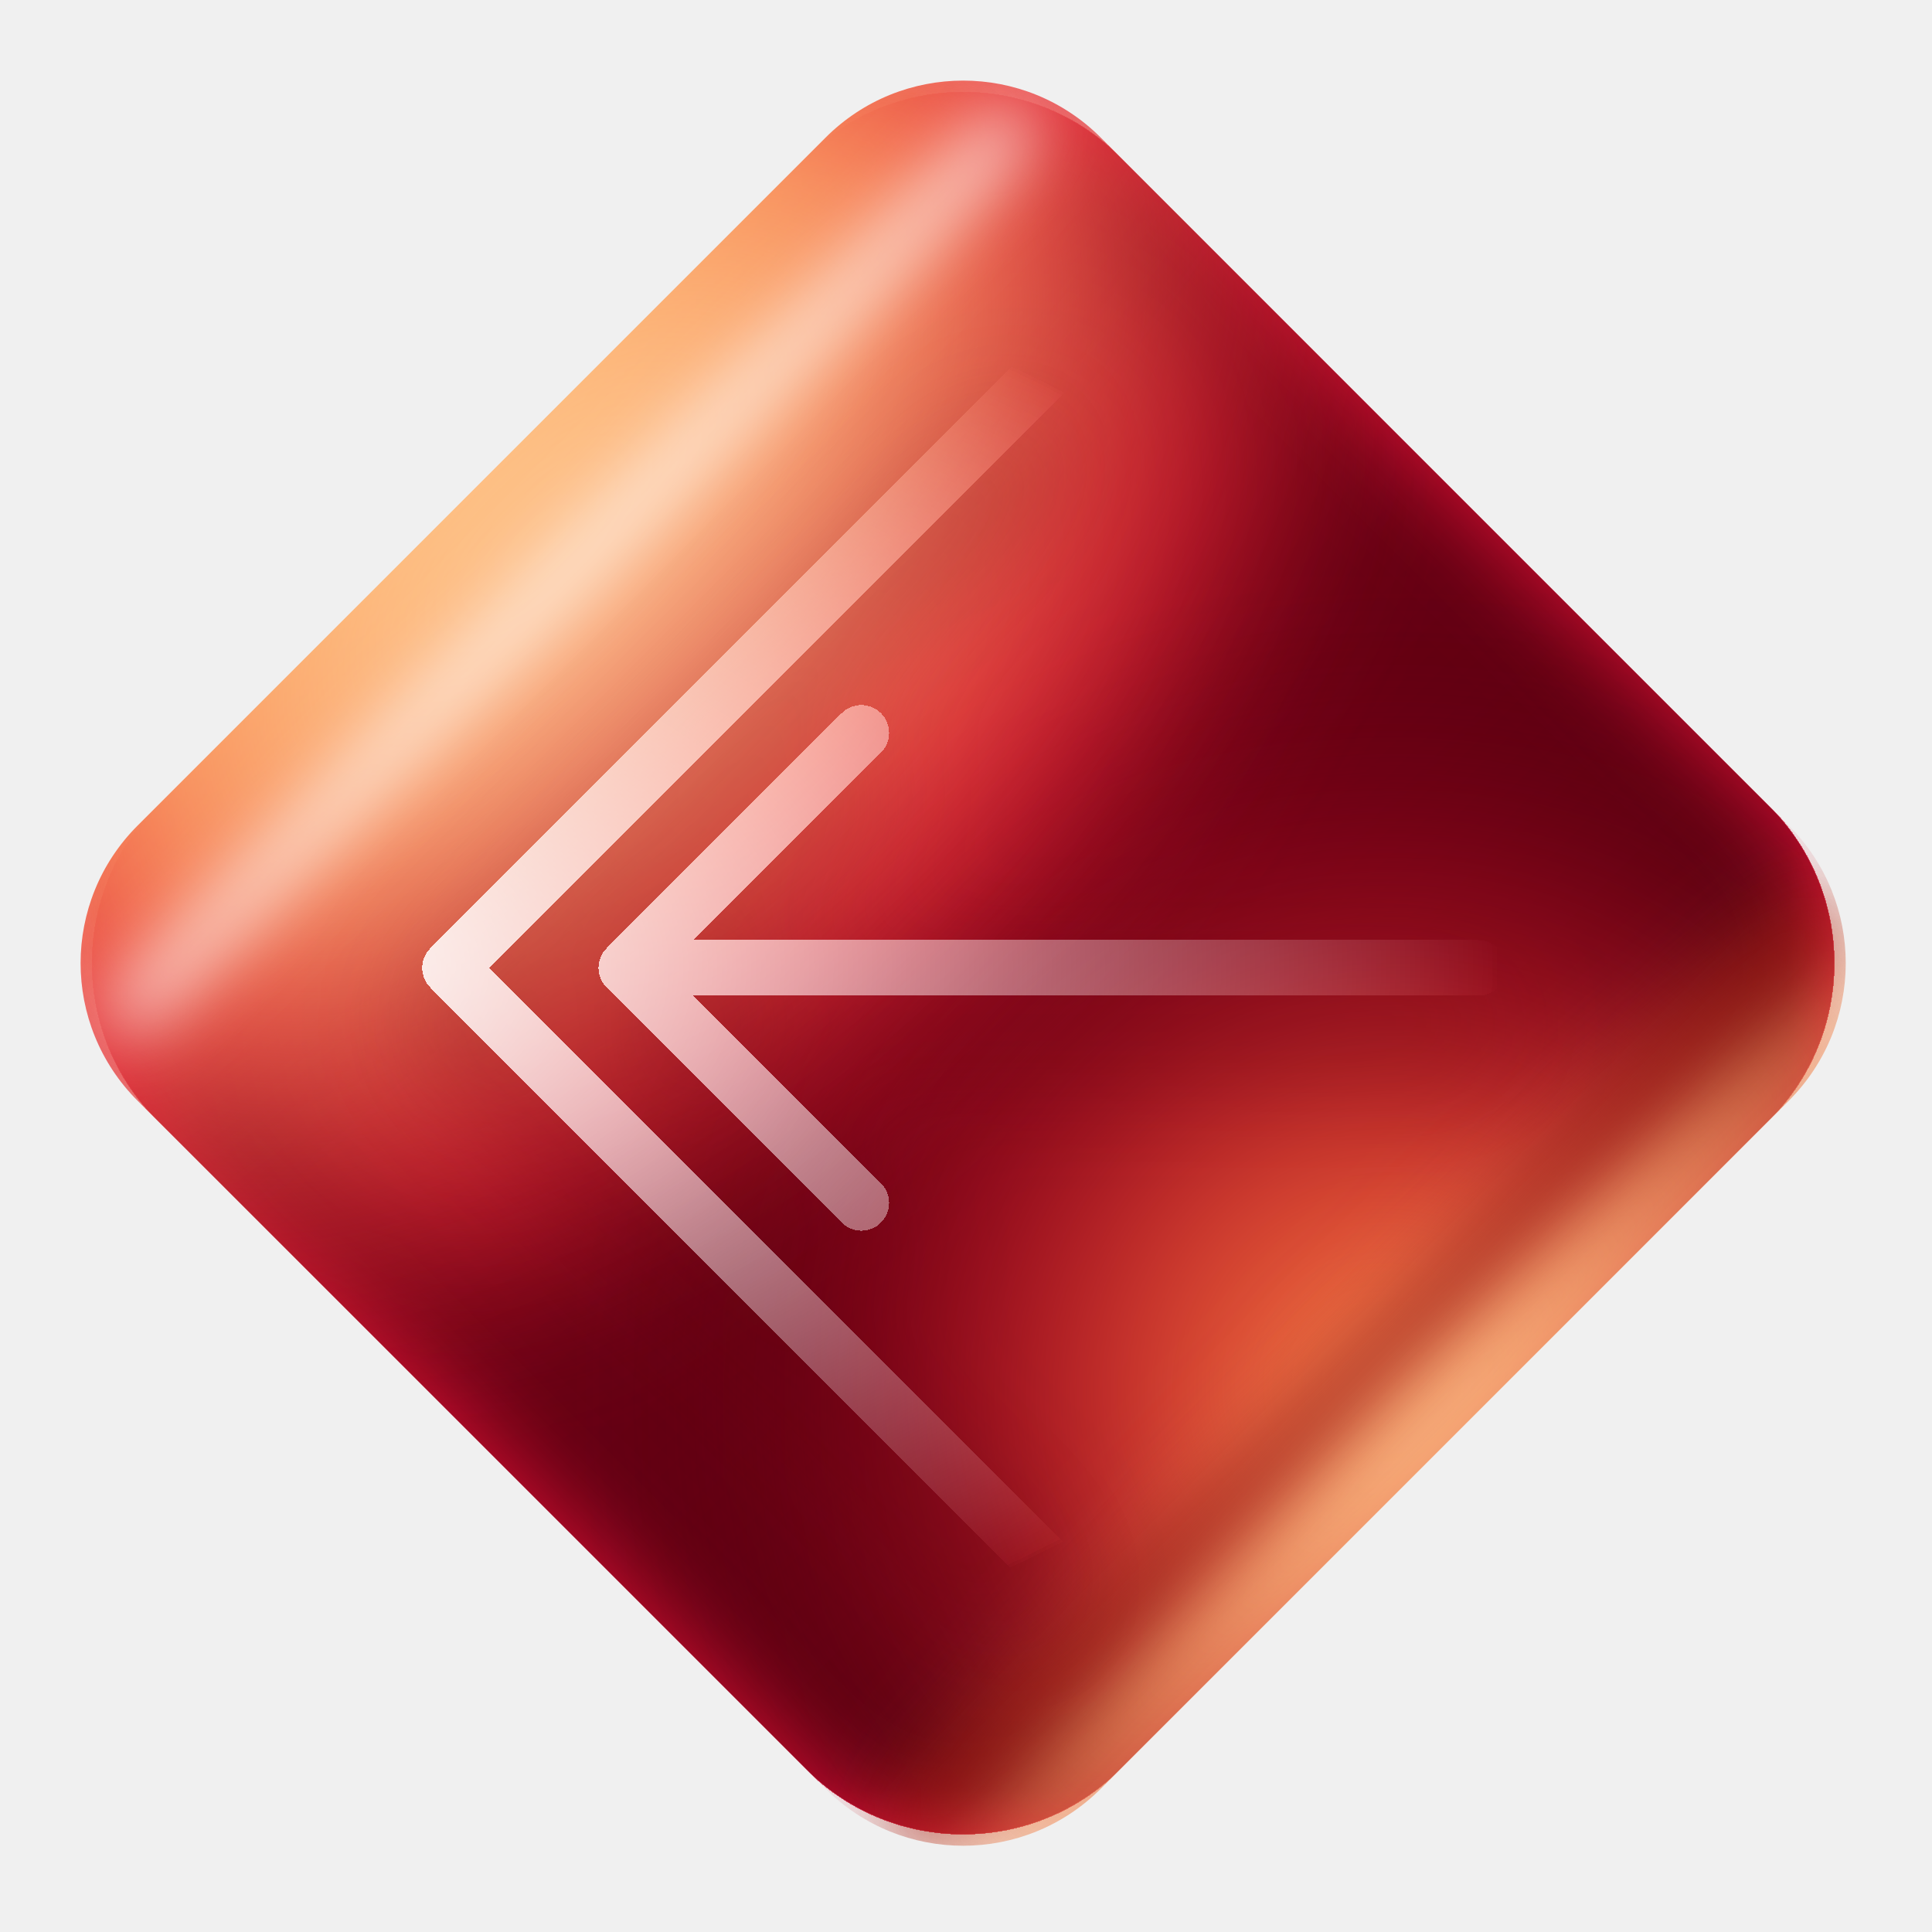
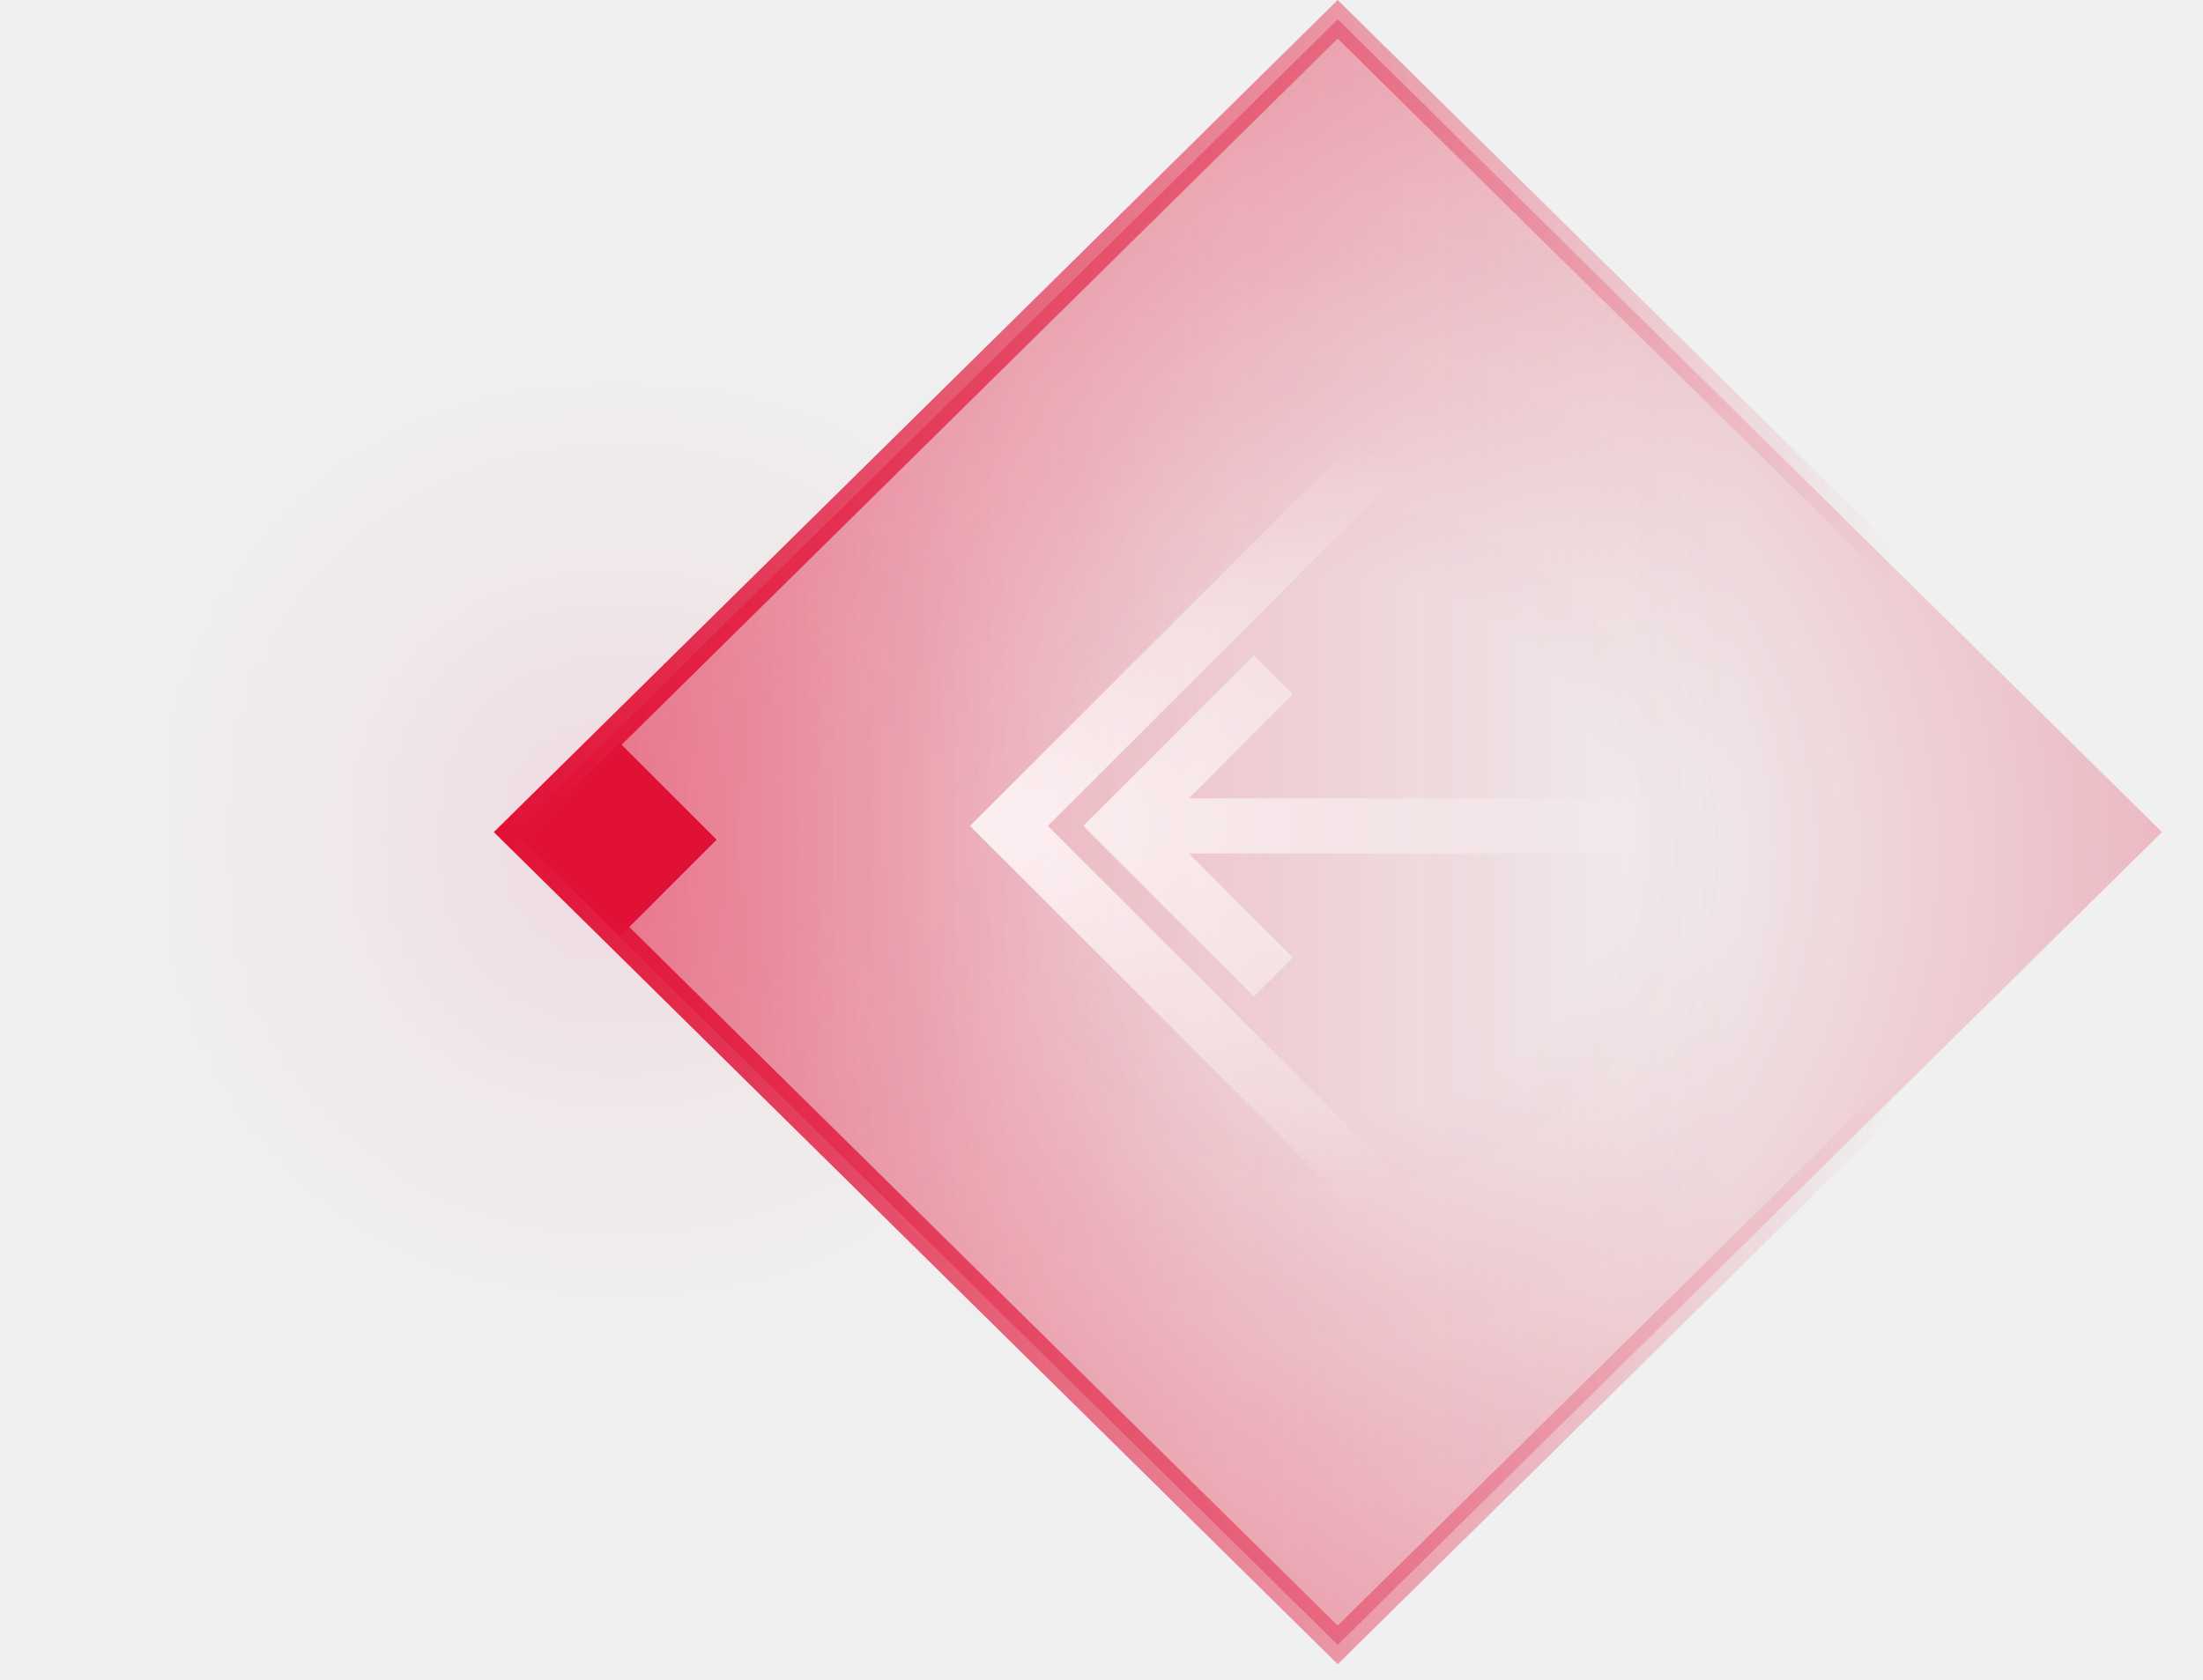
- <svg xmlns="http://www.w3.org/2000/svg" width="139" height="139" viewBox="0 0 139 139" fill="none">
-   <mask id="mask0_985_270" style="mask-type:alpha" maskUnits="userSpaceOnUse" x="5" y="5" width="128" height="128">
-     <rect width="98" height="98" rx="14" transform="matrix(-0.707107 0.707107 0.707107 0.707107 69.2965 0)" fill="url(#paint0_linear_985_270)" />
-   </mask>
-   <g mask="url(#mask0_985_270)">
-     <g filter="url(#filter0_i_985_270)">
-       <rect width="98" height="98" rx="16" transform="matrix(-0.707107 0.707107 0.707107 0.707107 69.2965 0)" fill="url(#paint1_linear_985_270)" />
-     </g>
-     <g filter="url(#filter1_f_985_270)">
-       <path d="M78.147 11.581C75.022 8.457 69.957 8.457 66.833 11.581L11.922 66.492C8.798 69.616 8.798 74.681 11.922 77.805L18.638 84.521C24.893 90.776 34.407 92.464 42.138 88.166C51.027 83.223 62.412 76.181 69.467 69.126C76.522 62.071 83.564 50.686 88.507 41.796C92.806 34.066 91.117 24.552 84.862 18.297L78.147 11.581Z" fill="url(#paint2_radial_985_270)" style="mix-blend-mode:overlay" />
-     </g>
-     <g filter="url(#filter2_f_985_270)">
-       <ellipse cx="33.552" cy="32.237" rx="33.552" ry="32.237" transform="matrix(-0.707107 0.707107 0.707107 0.707107 100.316 52.8662)" fill="url(#paint3_radial_985_270)" />
-     </g>
-     <g filter="url(#filter3_f_985_270)">
-       <ellipse cx="49" cy="4.513" rx="49" ry="4.513" transform="matrix(-0.707107 0.707107 0.707107 0.707107 134.034 64.7378)" fill="url(#paint4_radial_985_270)" />
-     </g>
-     <g filter="url(#filter4_f_985_270)">
-       <path d="M-3.407 80.91C4.902 89.219 23.218 69.785 46.501 46.502C69.785 23.218 89.218 4.902 80.909 -3.407C72.6 -11.716 39.696 -6.871 16.412 16.413C-6.871 39.696 -11.716 72.601 -3.407 80.91Z" fill="url(#paint5_radial_985_270)" />
-     </g>
-     <g filter="url(#filter5_f_985_270)">
-       <rect width="93.16" height="2.579" transform="matrix(-0.707107 0.707107 0.707107 0.707107 130.071 65.0527)" fill="#8C0404" />
-     </g>
-     <g filter="url(#filter6_f_985_270)">
-       <ellipse cx="49" cy="19.987" rx="49" ry="19.987" transform="matrix(-0.707107 0.707107 0.707107 0.707107 59.2667 -10.0298)" fill="url(#paint6_radial_985_270)" />
-     </g>
-     <g filter="url(#filter7_f_985_270)">
-       <rect width="91.951" height="2.579" transform="matrix(-0.707107 0.707107 0.707107 0.707107 72.628 7.60938)" fill="white" />
-     </g>
-     <g filter="url(#filter8_d_985_270)">
-       <path d="M78.18 23.834C77.399 23.052 76.133 23.052 75.352 23.834L30.962 68.223C30.181 69.004 30.181 70.27 30.962 71.051L75.352 115.441C76.133 116.222 77.399 116.222 78.18 115.441C78.961 114.66 78.961 113.394 78.18 112.613L35.204 69.637L78.18 26.662C78.961 25.881 78.961 24.614 78.18 23.834ZM63.383 51.312C62.602 50.531 61.336 50.531 60.555 51.312L43.645 68.222C42.864 69.003 42.864 70.269 43.645 71.05L60.555 87.961C61.336 88.742 62.602 88.742 63.383 87.961C64.164 87.18 64.164 85.913 63.383 85.132L49.887 71.636L106.358 71.636C107.463 71.636 108.358 70.741 108.358 69.636C108.358 68.532 107.463 67.636 106.358 67.636L49.887 67.636L63.383 54.14C64.164 53.359 64.164 52.093 63.383 51.312Z" fill="url(#paint7_radial_985_270)" shape-rendering="crispEdges" />
-     </g>
+ <svg xmlns="http://www.w3.org/2000/svg" width="80" height="61" viewBox="0 0 80 61" fill="none">
+   <rect x="0.712" width="42.043" height="42.043" transform="matrix(0.711966 -0.702213 0.711966 0.702213 18.1377 30.7251)" fill="url(#paint0_radial_1017_1163)" />
+   <rect x="0.712" width="42.043" height="42.043" transform="matrix(0.711966 -0.702213 0.711966 0.702213 18.1377 30.7251)" fill="url(#paint1_linear_1017_1163)" />
+   <rect x="0.712" width="42.043" height="42.043" transform="matrix(0.711966 -0.702213 0.711966 0.702213 18.1377 30.7251)" stroke="url(#paint2_linear_1017_1163)" />
+   <path d="M35.224 30L50.338 45.115L51.045 44.407L51.752 43.7L38.053 30L51.752 16.3L50.338 14.886L35.224 30ZM39.34 30L45.535 36.196L46.949 34.782L43.168 31H60.649V29H43.168L46.949 25.219L45.535 23.805L39.34 30Z" fill="url(#paint3_radial_1017_1163)" />
+   <g filter="url(#filter0_d_1017_1163)">
+     <rect x="19" y="30.5" width="4.969" height="4.969" transform="rotate(-45 19 30.5)" fill="#E11036" />
  </g>
  <defs>
-     <filter id="filter0_i_985_270" x="6.628" y="6.627" width="125.338" height="125.338" filterUnits="userSpaceOnUse" color-interpolation-filters="sRGB">
-       <feFlood flood-opacity="0" result="BackgroundImageFix" />
-       <feBlend mode="normal" in="SourceGraphic" in2="BackgroundImageFix" result="shape" />
-       <feColorMatrix in="SourceAlpha" type="matrix" values="0 0 0 0 0 0 0 0 0 0 0 0 0 0 0 0 0 0 127 0" result="hardAlpha" />
-       <feOffset />
-       <feGaussianBlur stdDeviation="3.5" />
-       <feComposite in2="hardAlpha" operator="arithmetic" k2="-1" k3="1" />
-       <feColorMatrix type="matrix" values="0 0 0 0 0.882 0 0 0 0 0.063 0 0 0 0 0.212 0 0 0 1 0" />
-       <feBlend mode="normal" in2="shape" result="effect1_innerShadow_985_270" />
-     </filter>
-     <filter id="filter1_f_985_270" x="-2.421" y="-2.762" width="105.313" height="105.313" filterUnits="userSpaceOnUse" color-interpolation-filters="sRGB">
-       <feFlood flood-opacity="0" result="BackgroundImageFix" />
-       <feBlend mode="normal" in="SourceGraphic" in2="BackgroundImageFix" result="shape" />
-       <feGaussianBlur stdDeviation="6" result="effect1_foregroundBlur_985_270" />
-     </filter>
-     <filter id="filter2_f_985_270" x="41.485" y="41.485" width="115.802" height="115.802" filterUnits="userSpaceOnUse" color-interpolation-filters="sRGB">
-       <feFlood flood-opacity="0" result="BackgroundImageFix" />
-       <feBlend mode="normal" in="SourceGraphic" in2="BackgroundImageFix" result="shape" />
-       <feGaussianBlur stdDeviation="12.5" result="effect1_foregroundBlur_985_270" />
-     </filter>
-     <filter id="filter3_f_985_270" x="57.78" y="57.78" width="89.594" height="89.594" filterUnits="userSpaceOnUse" color-interpolation-filters="sRGB">
-       <feFlood flood-opacity="0" result="BackgroundImageFix" />
-       <feBlend mode="normal" in="SourceGraphic" in2="BackgroundImageFix" result="shape" />
-       <feGaussianBlur stdDeviation="5" result="effect1_foregroundBlur_985_270" />
-     </filter>
-     <filter id="filter4_f_985_270" x="-17.191" y="-17.19" width="110.056" height="110.056" filterUnits="userSpaceOnUse" color-interpolation-filters="sRGB">
-       <feFlood flood-opacity="0" result="BackgroundImageFix" />
-       <feBlend mode="normal" in="SourceGraphic" in2="BackgroundImageFix" result="shape" />
-       <feGaussianBlur stdDeviation="5" result="effect1_foregroundBlur_985_270" />
-     </filter>
-     <filter id="filter5_f_985_270" x="59.197" y="60.053" width="77.698" height="77.698" filterUnits="userSpaceOnUse" color-interpolation-filters="sRGB">
-       <feFlood flood-opacity="0" result="BackgroundImageFix" />
-       <feBlend mode="normal" in="SourceGraphic" in2="BackgroundImageFix" result="shape" />
-       <feGaussianBlur stdDeviation="2.5" result="effect1_foregroundBlur_985_270" />
-     </filter>
-     <filter id="filter6_f_985_270" x="-26.678" y="-26.678" width="130.859" height="130.859" filterUnits="userSpaceOnUse" color-interpolation-filters="sRGB">
-       <feFlood flood-opacity="0" result="BackgroundImageFix" />
-       <feBlend mode="normal" in="SourceGraphic" in2="BackgroundImageFix" result="shape" />
-       <feGaussianBlur stdDeviation="14" result="effect1_foregroundBlur_985_270" />
-     </filter>
-     <filter id="filter7_f_985_270" x="2.609" y="2.609" width="76.843" height="76.842" filterUnits="userSpaceOnUse" color-interpolation-filters="sRGB">
-       <feFlood flood-opacity="0" result="BackgroundImageFix" />
-       <feBlend mode="normal" in="SourceGraphic" in2="BackgroundImageFix" result="shape" />
-       <feGaussianBlur stdDeviation="2.5" result="effect1_foregroundBlur_985_270" />
-     </filter>
-     <filter id="filter8_d_985_270" x="21.376" y="18.248" width="95.982" height="110.779" filterUnits="userSpaceOnUse" color-interpolation-filters="sRGB">
+     <filter id="filter0_d_1017_1163" x="0" y="7.986" width="45.027" height="45.027" filterUnits="userSpaceOnUse" color-interpolation-filters="sRGB">
      <feFlood flood-opacity="0" result="BackgroundImageFix" />
      <feColorMatrix in="SourceAlpha" type="matrix" values="0 0 0 0 0 0 0 0 0 0 0 0 0 0 0 0 0 0 127 0" result="hardAlpha" />
-       <feOffset dy="4" />
-       <feGaussianBlur stdDeviation="4.5" />
+       <feMorphology radius="3" operator="dilate" in="SourceAlpha" result="effect1_dropShadow_1017_1163" />
+       <feOffset />
+       <feGaussianBlur stdDeviation="8" />
      <feComposite in2="hardAlpha" operator="out" />
-       <feColorMatrix type="matrix" values="0 0 0 0 0.325 0 0 0 0 0.011 0 0 0 0 0.042 0 0 0 0.45 0" />
-       <feBlend mode="normal" in2="BackgroundImageFix" result="effect1_dropShadow_985_270" />
-       <feBlend mode="normal" in="SourceGraphic" in2="effect1_dropShadow_985_270" result="shape" />
+       <feColorMatrix type="matrix" values="0 0 0 0 0.882 0 0 0 0 0.063 0 0 0 0 0.212 0 0 0 1 0" />
+       <feBlend mode="normal" in2="BackgroundImageFix" result="effect1_dropShadow_1017_1163" />
+       <feBlend mode="normal" in="SourceGraphic" in2="effect1_dropShadow_1017_1163" result="shape" />
    </filter>
-     <linearGradient id="paint0_linear_985_270" x1="49" y1="0" x2="49" y2="98" gradientUnits="userSpaceOnUse">
-       <stop stop-color="#4E000E" />
-       <stop offset="1" stop-color="#E11036" />
+     <radialGradient id="paint0_radial_1017_1163" cx="0" cy="0" r="1" gradientUnits="userSpaceOnUse" gradientTransform="translate(21.5213 21.5213) rotate(-172.439) scale(41.5803)">
+       <stop offset="0.236" stop-color="#E11036" stop-opacity="0" />
+       <stop offset="1" stop-color="#E11036" stop-opacity="0.4" />
+     </radialGradient>
+     <linearGradient id="paint1_linear_1017_1163" x1="0.03" y1="-0.03" x2="31.629" y2="31.468" gradientUnits="userSpaceOnUse">
+       <stop stop-color="#E11036" stop-opacity="0.4" />
+       <stop offset="1" stop-color="#E11036" stop-opacity="0" />
    </linearGradient>
-     <linearGradient id="paint1_linear_985_270" x1="49" y1="0" x2="49" y2="98" gradientUnits="userSpaceOnUse">
-       <stop stop-color="#890019" />
-       <stop offset="0.981" stop-color="#43000C" />
+     <linearGradient id="paint2_linear_1017_1163" x1="0.03" y1="-0.03" x2="35.611" y2="35.449" gradientUnits="userSpaceOnUse">
+       <stop stop-color="#E11036" />
+       <stop offset="1" stop-color="#E11036" stop-opacity="0" />
    </linearGradient>
-     <radialGradient id="paint2_radial_985_270" cx="0" cy="0" r="1" gradientUnits="userSpaceOnUse" gradientTransform="translate(54.4223 54.081) rotate(135) scale(46.8276 21.2763)">
-       <stop stop-color="#FF3E3E" />
-       <stop offset="1" stop-color="#AF0221" />
-     </radialGradient>
-     <radialGradient id="paint3_radial_985_270" cx="0" cy="0" r="1" gradientUnits="userSpaceOnUse" gradientTransform="translate(33.5517 32.2368) rotate(90) scale(32.2368 33.5517)">
-       <stop offset="0.264" stop-color="#FFA749" />
-       <stop offset="0.731" stop-color="#C80024" />
-     </radialGradient>
-     <radialGradient id="paint4_radial_985_270" cx="0" cy="0" r="1" gradientUnits="userSpaceOnUse" gradientTransform="translate(49 4.51316) rotate(90) scale(4.51316 49)">
-       <stop stop-color="#FFF6DE" />
-       <stop offset="1" stop-color="#FFA749" />
-     </radialGradient>
-     <radialGradient id="paint5_radial_985_270" cx="0" cy="0" r="1" gradientUnits="userSpaceOnUse" gradientTransform="translate(31.4568 31.4572) rotate(45) scale(21.2763 59.6207)">
-       <stop stop-color="#FFA749" />
-       <stop offset="1" stop-color="#E11036" />
-     </radialGradient>
-     <radialGradient id="paint6_radial_985_270" cx="0" cy="0" r="1" gradientUnits="userSpaceOnUse" gradientTransform="translate(49 19.9868) rotate(90) scale(19.9868 49)">
-       <stop stop-color="#FFF6DE" />
-       <stop offset="1" stop-color="#FFA749" />
-     </radialGradient>
-     <radialGradient id="paint7_radial_985_270" cx="0" cy="0" r="1" gradientTransform="matrix(89.9447 0.193028 0.117006 -54.2933 18.4138 69.4439)" gradientUnits="userSpaceOnUse">
+     <radialGradient id="paint3_radial_1017_1163" cx="0" cy="0" r="1" gradientTransform="matrix(29.3261 0.0628909 0.0381492 -17.6895 31.3233 29.9376)" gradientUnits="userSpaceOnUse">
      <stop stop-color="white" />
      <stop offset="1" stop-color="white" stop-opacity="0" />
    </radialGradient>
  </defs>
</svg>
